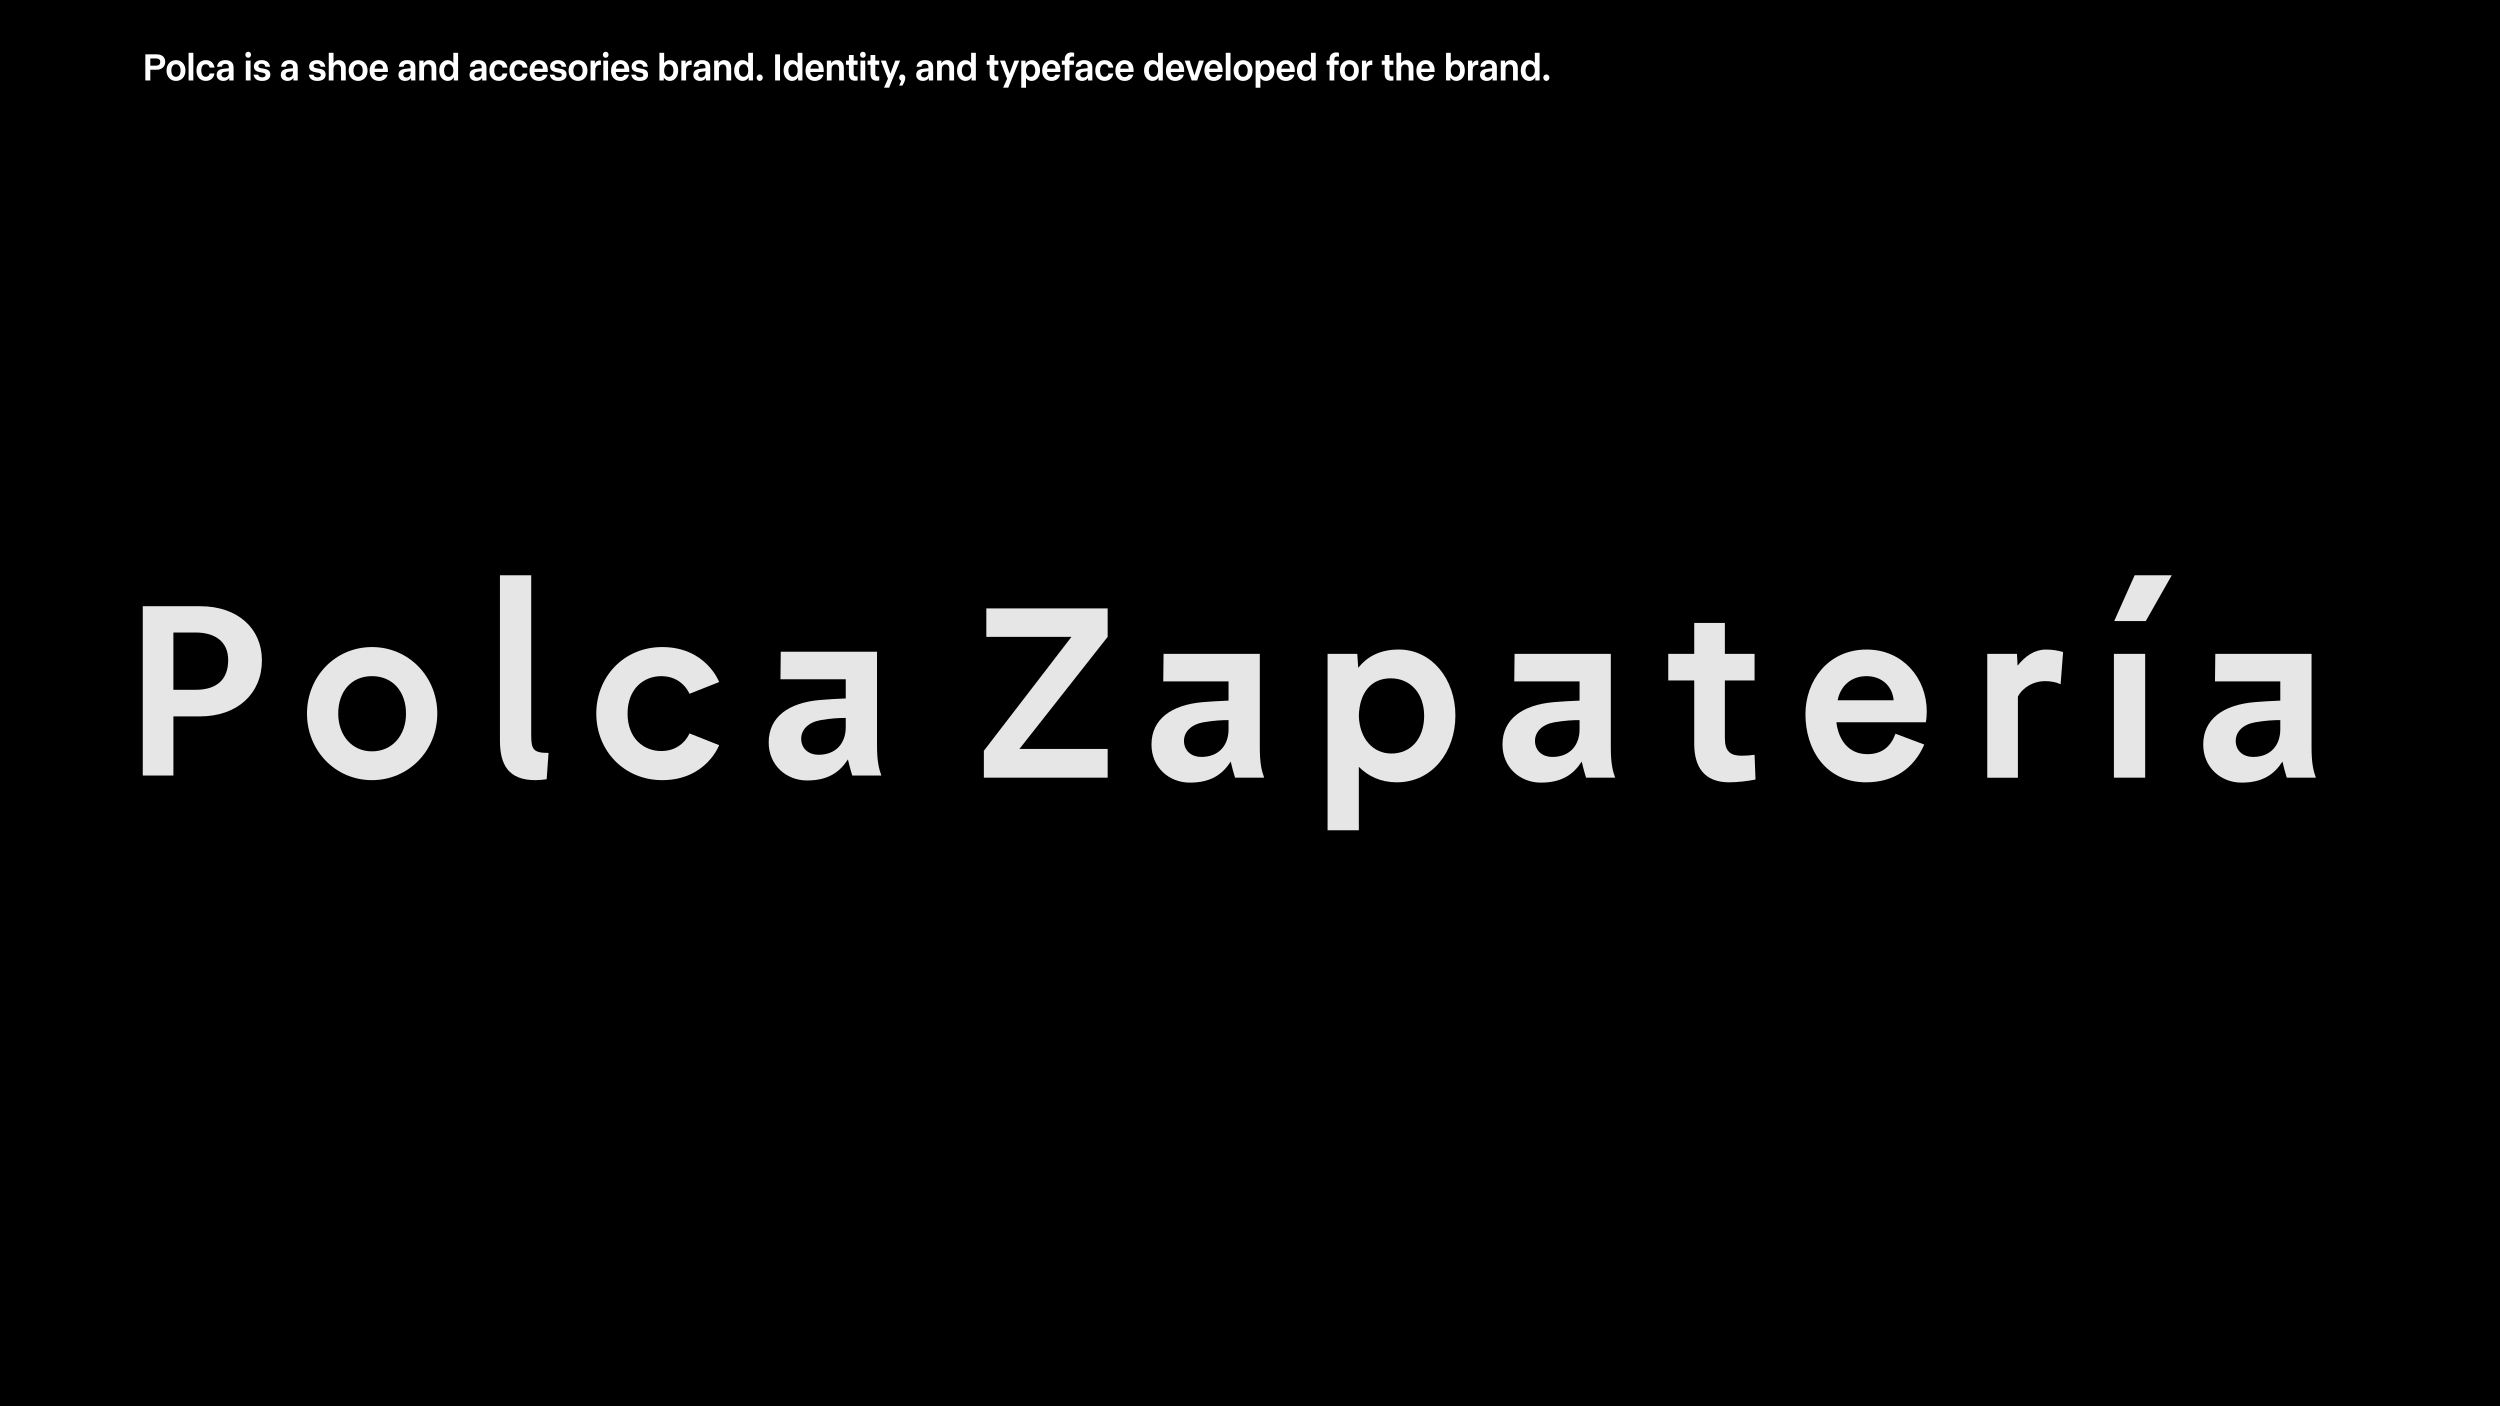
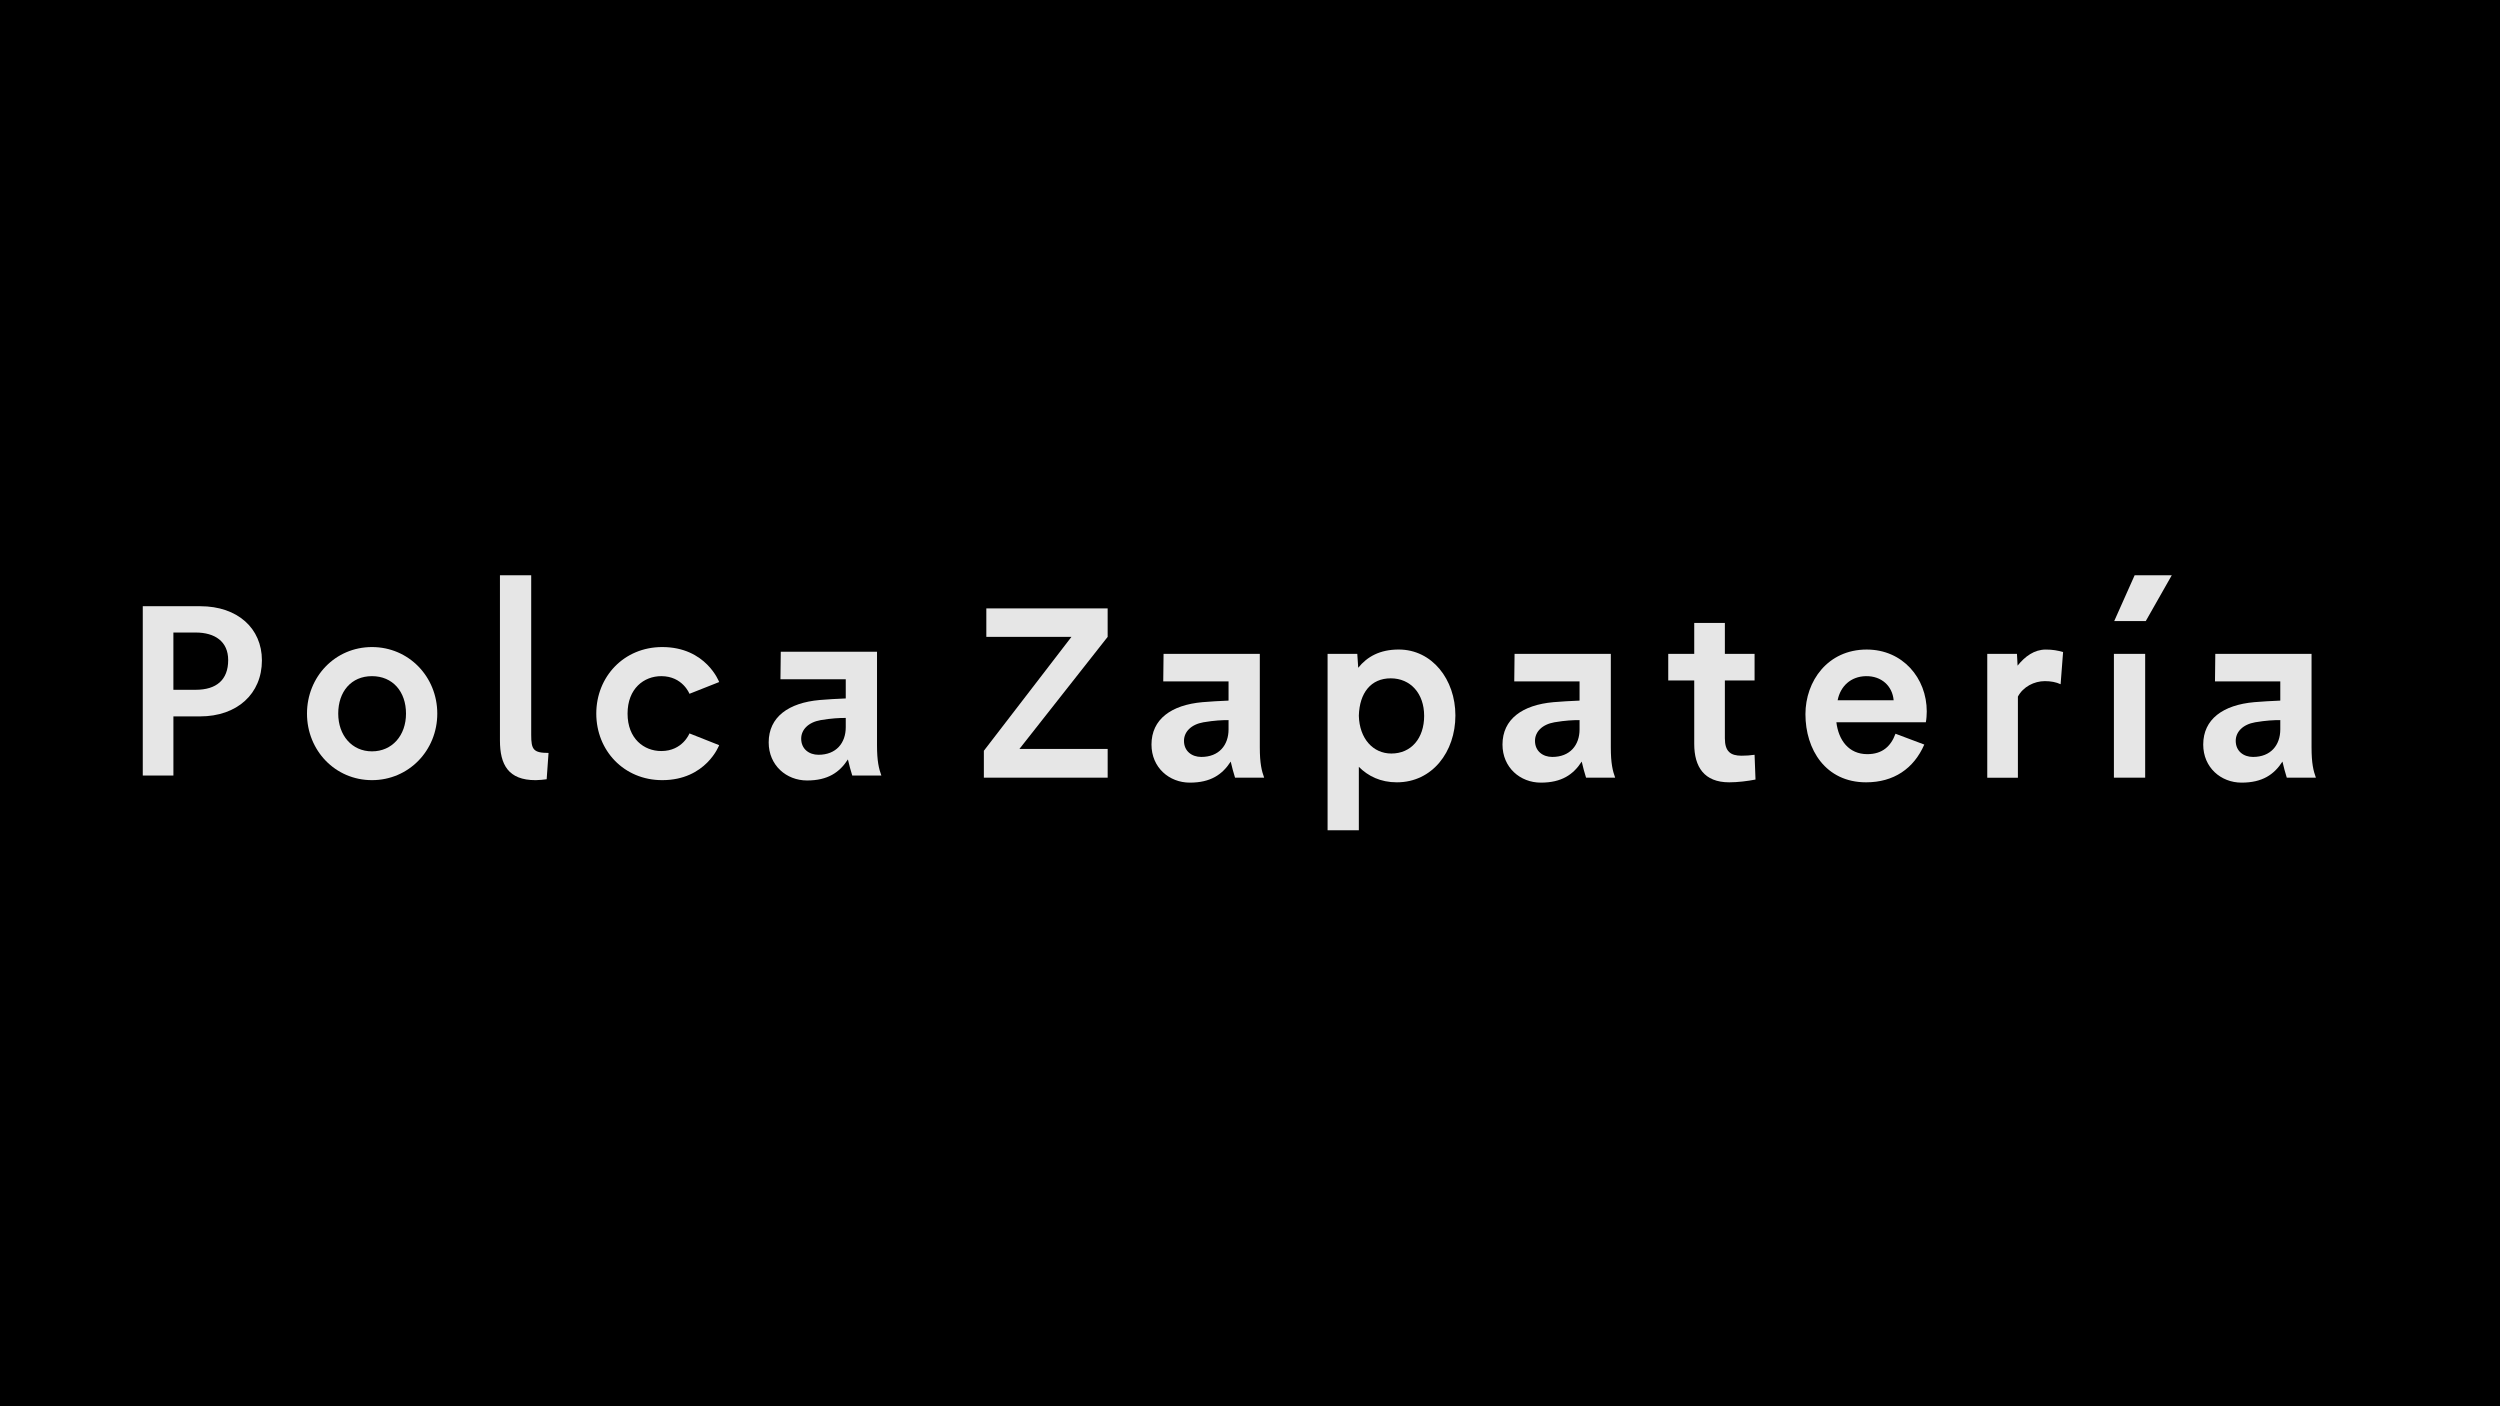
<svg xmlns="http://www.w3.org/2000/svg" id="Layer_1" viewBox="0 0 1366 768">
  <defs>
-     <style>.cls-1{clip-path:url(#clippath);}.cls-2{fill:#e6e6e6;}.cls-3{fill:#fff;}</style>
+     <style>.cls-1{clip-path:url(#clippath);}.cls-2{fill:#e6e6e6;}</style>
    <clipPath id="clippath">
      <rect x="-51.48" y="-88" width="1466.48" height="940.05" />
    </clipPath>
  </defs>
  <g>
    <rect x="-51.48" y="-88" width="1466.48" height="940.05" />
    <g class="cls-1">
      <rect x="-41.27" y="-79.94" width="1446.07" height="930.38" />
    </g>
  </g>
  <g>
    <path class="cls-2" d="M143.11,360.83c0,18.26-13.53,30.61-33.82,30.61h-14.54v32.3h-16.74v-92.5h31.45c20.29,0,33.65,12.01,33.65,29.6Zm-18.43-.17c0-10.15-7.27-15.05-17.76-15.05h-12.18v31.29h12.18c11.33,0,17.76-5.41,17.76-16.23Z" />
    <path class="cls-2" d="M238.93,389.91c0,20.13-15.56,36.36-35.68,36.36s-35.51-16.23-35.51-36.36,15.39-36.36,35.51-36.36,35.68,16.23,35.68,36.36Zm-54.12,0c0,11.84,7.44,20.63,18.43,20.63s18.6-8.62,18.6-20.63-7.27-20.46-18.6-20.46-18.43,8.46-18.43,20.46Z" />
    <path class="cls-2" d="M292.62,426.28c-14.88,0-19.45-8.46-19.45-21.65v-90.3h17.08v87.26c0,7.95,1.18,9.81,9.47,9.81l-1.02,14.38c-1.18,.17-4.23,.51-6.09,.51Z" />
    <path class="cls-2" d="M392.95,372.67l-16.23,6.42s-3.72-9.64-15.39-9.64c-9.47,0-18.43,6.76-18.43,20.46s8.96,20.46,18.43,20.46c11.67,0,15.39-9.64,15.39-9.64l16.23,6.43s-7.1,19.11-31.12,19.11c-20.97,0-36.02-16.23-36.02-36.36s15.05-36.36,36.02-36.36c24.01,0,31.12,19.11,31.12,19.11Z" />
    <path class="cls-2" d="M465.67,423.74c-.84-2.71-1.69-5.75-2.37-8.79-4.57,7.1-10.99,11.5-22.32,11.5s-20.97-8.29-20.97-20.8c0-13.87,10.82-21.65,27.9-23.17,3.89-.34,9.81-.68,14.21-.85v-10.48h-35.68l.17-15.05h52.59v51.07c0,8.79,1.02,12.85,2.37,16.57h-15.9Zm-3.55-31.46c-3.55,0-7.61,.17-13.7,1.19-6.76,1.18-10.65,5.24-10.65,10.15,0,5.58,4.23,8.79,9.47,8.79,9.64,0,14.88-6.43,14.88-15.05v-5.07Z" />
    <path class="cls-2" d="M605.23,409.2v15.73h-67.65v-14.71l47.86-62.23h-46.51v-15.56h66.29v15.56l-48.2,61.22h48.2Z" />
    <path class="cls-2" d="M674.83,424.92c-.84-2.71-1.69-5.75-2.37-8.79-4.57,7.1-10.99,11.5-22.32,11.5s-20.97-8.29-20.97-20.8c0-13.87,10.82-21.65,27.9-23.17,3.89-.34,9.81-.68,14.21-.85v-10.48h-35.68l.17-15.05h52.59v51.07c0,8.79,1.02,12.85,2.37,16.57h-15.9Zm-3.55-31.46c-3.55,0-7.61,.17-13.7,1.19-6.77,1.18-10.65,5.24-10.65,10.15,0,5.58,4.23,8.79,9.47,8.79,9.64,0,14.88-6.43,14.88-15.05v-5.07Z" />
    <path class="cls-2" d="M795.23,390.93c0,19.96-12.68,36.53-31.96,36.53-8.96,0-15.73-3.38-20.8-8.46v34.67h-17.08v-96.4h16.23l.51,7.61c4.9-6.09,11.84-9.98,22.15-9.98,18.26,0,30.95,16.4,30.95,36.02Zm-17.08,.17c0-12.17-7.44-20.46-18.26-20.46s-17.08,7.95-17.42,20.46c.34,12.52,7.78,20.63,17.76,20.63,10.82,0,17.93-8.29,17.93-20.63Z" />
    <path class="cls-2" d="M866.62,424.92c-.84-2.71-1.69-5.75-2.37-8.79-4.57,7.1-10.99,11.5-22.32,11.5s-20.97-8.29-20.97-20.8c0-13.87,10.82-21.65,27.9-23.17,3.89-.34,9.81-.68,14.21-.85v-10.48h-35.68l.17-15.05h52.59v51.07c0,8.79,1.02,12.85,2.37,16.57h-15.9Zm-3.55-31.46c-3.55,0-7.61,.17-13.7,1.19-6.77,1.18-10.65,5.24-10.65,10.15,0,5.58,4.23,8.79,9.47,8.79,9.64,0,14.88-6.43,14.88-15.05v-5.07Z" />
    <path class="cls-2" d="M944.84,427.46c-13.7,0-19.11-8.46-19.11-20.97v-34.67h-14.2v-14.54h14.2v-16.91h16.74v16.91h16.23v14.54h-16.23v31.63c0,7.27,3.21,9.47,9.13,9.47,2.37,0,4.9-.17,7.1-.51l.51,13.53c-4.23,.85-9.81,1.52-14.38,1.52Z" />
    <path class="cls-2" d="M1052.28,394.65h-48.88c1.18,9.81,6.77,17.42,16.91,17.42,8.12,0,12.85-4.23,15.39-11.16l15.73,5.92c-5.75,13.19-16.74,20.63-31.79,20.63-22.15,0-33.15-17.93-33.15-37.21,0-18.09,12.18-35.34,33.48-35.34,19.62,0,32.81,15.56,32.81,33.82,0,1.69-.17,4.39-.51,5.92Zm-32.81-25.2c-8.12,.17-13.87,5.41-15.39,13.19h30.61c-.68-7.78-6.6-13.36-15.22-13.19Z" />
    <path class="cls-2" d="M1127.27,356.27l-1.35,17.59c-2.54-1.18-5.41-1.69-8.63-1.69-5.75,0-11.84,3.04-14.71,8.46v44.31h-16.74v-67.65h16.23l.34,6.42c4.06-5.07,9.13-8.79,15.39-8.79,3.89,0,6.43,.51,9.47,1.35Z" />
    <path class="cls-2" d="M1155.04,424.92v-67.65h17.08v67.65h-17.08Zm17.42-85.57h-17.25l11.16-25.03h20.29l-14.21,25.03Z" />
    <path class="cls-2" d="M1249.5,424.92c-.84-2.71-1.69-5.75-2.37-8.79-4.57,7.1-10.99,11.5-22.32,11.5s-20.97-8.29-20.97-20.8c0-13.87,10.82-21.65,27.9-23.17,3.89-.34,9.81-.68,14.21-.85v-10.48h-35.68l.17-15.05h52.59v51.07c0,8.79,1.02,12.85,2.37,16.57h-15.9Zm-3.55-31.46c-3.55,0-7.61,.17-13.7,1.19-6.77,1.18-10.65,5.24-10.65,10.15,0,5.58,4.23,8.79,9.47,8.79,9.64,0,14.88-6.43,14.88-15.05v-5.07Z" />
  </g>
-   <g>
-     <path class="cls-3" d="M90.27,33.8c0,2.37-1.56,4.3-4.73,4.3h-3.41v5.86h-2.72v-14.26h6.19c3.17,0,4.67,1.7,4.67,4.09Zm-2.7,.06c0-1.26-.77-1.93-2.42-1.93h-3.01v3.95h3.03c1.64,0,2.4-.82,2.4-2.02Z" />
-     <path class="cls-3" d="M90.99,38.55c0-3.49,2.25-5.69,5.18-5.69s5.16,2.21,5.16,5.69-2.25,5.67-5.16,5.67-5.18-2.18-5.18-5.67Zm7.68,0c0-2.12-.95-3.44-2.52-3.44s-2.52,1.34-2.52,3.44,.95,3.42,2.52,3.42,2.52-1.32,2.52-3.42Z" />
-     <path class="cls-3" d="M105.64,43.97h-2.6v-15.12h2.6v15.12Z" />
-     <path class="cls-3" d="M107.34,38.53c0-3.53,2.15-5.67,5.08-5.67s4.43,1.7,4.77,4.07h-2.64c-.24-1.22-.93-1.83-2.15-1.83-1.48,0-2.42,1.26-2.42,3.4s.91,3.46,2.44,3.46c1.24,0,1.87-.63,2.13-1.83h2.62c-.34,2.42-1.97,4.07-4.75,4.07-2.94,0-5.08-2.14-5.08-5.69Z" />
-     <path class="cls-3" d="M127.63,36.85v7.12h-2.34v-1.39c-.79,1.11-1.87,1.64-3.25,1.64-2.17,0-3.66-1.37-3.66-3.25s1.06-3.09,3.6-3.36l3.07-.34v-.59c0-1.22-.71-1.81-1.83-1.81-1.18,0-1.83,.5-2.03,1.58h-2.6c.28-2.35,1.91-3.59,4.59-3.59s4.45,1.24,4.45,3.99Zm-2.6,2.88v-.8l-2.44,.34c-1.08,.15-1.58,.76-1.58,1.57s.63,1.51,1.71,1.51c1.5,0,2.3-1.07,2.3-2.62Z" />
-     <path class="cls-3" d="M134.05,29.92c0-.9,.63-1.64,1.58-1.64s1.54,.73,1.54,1.64-.63,1.64-1.54,1.64-1.58-.76-1.58-1.64Zm.26,3.19h2.6v10.86h-2.6v-10.86Z" />
-     <path class="cls-3" d="M138.52,40.8h2.54c.22,.96,.93,1.47,2.17,1.47,1.3,0,1.89-.5,1.89-1.24,0-.63-.35-1.07-1.28-1.24l-2.19-.44c-2.07-.42-2.93-1.45-2.93-3.11,0-1.81,1.46-3.38,4.24-3.38s4.25,1.41,4.59,3.59h-2.56c-.16-1.09-.87-1.64-2.05-1.64s-1.77,.57-1.77,1.26c0,.59,.3,.99,1.36,1.18l2.15,.4c2.23,.4,3.03,1.51,3.03,3.19,0,1.81-1.34,3.38-4.45,3.38s-4.35-1.39-4.73-3.42Z" />
-     <path class="cls-3" d="M162.67,36.85v7.12h-2.34v-1.39c-.79,1.11-1.87,1.64-3.25,1.64-2.17,0-3.66-1.37-3.66-3.25s1.06-3.09,3.6-3.36l3.07-.34v-.59c0-1.22-.71-1.81-1.83-1.81-1.18,0-1.83,.5-2.03,1.58h-2.6c.28-2.35,1.91-3.59,4.59-3.59s4.45,1.24,4.45,3.99Zm-2.6,2.88v-.8l-2.44,.34c-1.08,.15-1.58,.76-1.58,1.57s.63,1.51,1.71,1.51c1.5,0,2.31-1.07,2.31-2.62Z" />
-     <path class="cls-3" d="M168.74,40.8h2.54c.22,.96,.93,1.47,2.17,1.47s1.89-.5,1.89-1.24c0-.63-.35-1.07-1.28-1.24l-2.19-.44c-2.07-.42-2.94-1.45-2.94-3.11,0-1.81,1.46-3.38,4.24-3.38s4.25,1.41,4.59,3.59h-2.56c-.16-1.09-.87-1.64-2.05-1.64s-1.77,.57-1.77,1.26c0,.59,.29,.99,1.36,1.18l2.15,.4c2.23,.4,3.03,1.51,3.03,3.19,0,1.81-1.34,3.38-4.45,3.38s-4.35-1.39-4.73-3.42Z" />
-     <path class="cls-3" d="M188.93,37.14v6.82h-2.6v-6.28c0-1.68-.87-2.5-2.01-2.5s-2.09,.88-2.09,2.54v6.24h-2.6v-15.12h2.6v5.71c.59-1.09,1.58-1.7,2.9-1.7,2.17,0,3.8,1.47,3.8,4.28Z" />
-     <path class="cls-3" d="M190.5,38.55c0-3.49,2.25-5.69,5.18-5.69s5.16,2.21,5.16,5.69-2.25,5.67-5.16,5.67-5.18-2.18-5.18-5.67Zm7.68,0c0-2.12-.95-3.44-2.52-3.44s-2.52,1.34-2.52,3.44,.95,3.42,2.52,3.42,2.52-1.32,2.52-3.42Z" />
-     <path class="cls-3" d="M211.96,38.7c0,.34-.02,.63-.02,.63h-7.37c.18,1.97,1.16,2.79,2.54,2.79,1.12,0,1.75-.53,2.05-1.32h2.58c-.45,1.93-2.07,3.42-4.65,3.42-3.25,0-5.12-2.31-5.12-5.61s2.07-5.75,5.04-5.75c3.19,0,5,2.35,4.95,5.84Zm-2.66-1.18c-.08-1.64-.93-2.56-2.26-2.56-1.24,0-2.17,.84-2.42,2.56h4.69Z" />
-     <path class="cls-3" d="M226.96,36.85v7.12h-2.34v-1.39c-.79,1.11-1.87,1.64-3.25,1.64-2.17,0-3.66-1.37-3.66-3.25s1.06-3.09,3.6-3.36l3.07-.34v-.59c0-1.22-.71-1.81-1.83-1.81-1.18,0-1.83,.5-2.03,1.58h-2.6c.28-2.35,1.91-3.59,4.59-3.59s4.45,1.24,4.45,3.99Zm-2.6,2.88v-.8l-2.44,.34c-1.08,.15-1.58,.76-1.58,1.57s.63,1.51,1.71,1.51c1.5,0,2.3-1.07,2.3-2.62Z" />
-     <path class="cls-3" d="M238.4,37.12v6.84h-2.6v-6.21c0-1.79-.79-2.58-1.99-2.58s-2.11,.88-2.11,2.58v6.21h-2.6v-10.86h2.34v1.53c.67-1.2,1.75-1.79,3.21-1.79,2.13,0,3.74,1.34,3.74,4.26Z" />
-     <path class="cls-3" d="M250.3,28.85v15.12h-2.34v-1.83c-.65,1.36-1.79,2.08-3.35,2.08-2.42,0-4.59-2.08-4.59-5.67s2.07-5.69,4.49-5.69c1.42,0,2.5,.57,3.19,1.62v-5.63h2.6Zm-2.6,9.7c0-2.08-1.06-3.46-2.52-3.46-1.54,0-2.54,1.36-2.54,3.46s1.06,3.44,2.54,3.44,2.52-1.32,2.52-3.44Z" />
-     <path class="cls-3" d="M265.8,36.85v7.12h-2.34v-1.39c-.79,1.11-1.87,1.64-3.25,1.64-2.17,0-3.66-1.37-3.66-3.25s1.06-3.09,3.6-3.36l3.07-.34v-.59c0-1.22-.71-1.81-1.83-1.81-1.18,0-1.83,.5-2.03,1.58h-2.6c.28-2.35,1.91-3.59,4.59-3.59s4.45,1.24,4.45,3.99Zm-2.6,2.88v-.8l-2.44,.34c-1.08,.15-1.58,.76-1.58,1.57s.63,1.51,1.71,1.51c1.5,0,2.3-1.07,2.3-2.62Z" />
-     <path class="cls-3" d="M267.4,38.53c0-3.53,2.15-5.67,5.08-5.67s4.43,1.7,4.77,4.07h-2.64c-.24-1.22-.93-1.83-2.15-1.83-1.48,0-2.42,1.26-2.42,3.4s.91,3.46,2.44,3.46c1.24,0,1.87-.63,2.13-1.83h2.62c-.33,2.42-1.97,4.07-4.75,4.07-2.93,0-5.08-2.14-5.08-5.69Z" />
-     <path class="cls-3" d="M278.37,38.53c0-3.53,2.15-5.67,5.08-5.67s4.43,1.7,4.77,4.07h-2.64c-.24-1.22-.93-1.83-2.15-1.83-1.48,0-2.42,1.26-2.42,3.4s.91,3.46,2.44,3.46c1.24,0,1.87-.63,2.13-1.83h2.62c-.33,2.42-1.97,4.07-4.75,4.07-2.93,0-5.08-2.14-5.08-5.69Z" />
-     <path class="cls-3" d="M299.33,38.7c0,.34-.02,.63-.02,.63h-7.37c.18,1.97,1.16,2.79,2.54,2.79,1.12,0,1.75-.53,2.05-1.32h2.58c-.45,1.93-2.07,3.42-4.65,3.42-3.25,0-5.12-2.31-5.12-5.61s2.07-5.75,5.04-5.75c3.19,0,5,2.35,4.94,5.84Zm-2.66-1.18c-.08-1.64-.93-2.56-2.27-2.56-1.24,0-2.17,.84-2.42,2.56h4.69Z" />
-     <path class="cls-3" d="M300.39,40.8h2.54c.22,.96,.93,1.47,2.17,1.47s1.89-.5,1.89-1.24c0-.63-.36-1.07-1.28-1.24l-2.19-.44c-2.07-.42-2.93-1.45-2.93-3.11,0-1.81,1.46-3.38,4.23-3.38s4.26,1.41,4.59,3.59h-2.56c-.16-1.09-.87-1.64-2.05-1.64s-1.77,.57-1.77,1.26c0,.59,.3,.99,1.36,1.18l2.15,.4c2.23,.4,3.03,1.51,3.03,3.19,0,1.81-1.34,3.38-4.45,3.38s-4.35-1.39-4.73-3.42Z" />
-     <path class="cls-3" d="M310.66,38.55c0-3.49,2.25-5.69,5.18-5.69s5.16,2.21,5.16,5.69-2.25,5.67-5.16,5.67-5.18-2.18-5.18-5.67Zm7.68,0c0-2.12-.95-3.44-2.52-3.44s-2.52,1.34-2.52,3.44,.95,3.42,2.52,3.42,2.52-1.32,2.52-3.42Z" />
-     <path class="cls-3" d="M328.34,33.09v2.44c-.16-.02-.34-.04-.59-.04-1.6,0-2.46,.99-2.46,2.71v5.77h-2.6v-10.86h2.34v1.87c.49-1.3,1.5-1.97,2.7-1.97,.22,0,.39,.02,.61,.08Z" />
-     <path class="cls-3" d="M329.39,29.92c0-.9,.63-1.64,1.58-1.64s1.54,.73,1.54,1.64-.63,1.64-1.54,1.64-1.58-.76-1.58-1.64Zm.26,3.19h2.6v10.86h-2.6v-10.86Z" />
-     <path class="cls-3" d="M343.86,38.7c0,.34-.02,.63-.02,.63h-7.37c.18,1.97,1.16,2.79,2.54,2.79,1.12,0,1.75-.53,2.05-1.32h2.58c-.45,1.93-2.07,3.42-4.65,3.42-3.25,0-5.12-2.31-5.12-5.61s2.07-5.75,5.04-5.75c3.19,0,5,2.35,4.94,5.84Zm-2.66-1.18c-.08-1.64-.93-2.56-2.27-2.56-1.24,0-2.17,.84-2.42,2.56h4.69Z" />
-     <path class="cls-3" d="M344.92,40.8h2.54c.22,.96,.93,1.47,2.17,1.47s1.89-.5,1.89-1.24c0-.63-.36-1.07-1.28-1.24l-2.19-.44c-2.07-.42-2.93-1.45-2.93-3.11,0-1.81,1.46-3.38,4.23-3.38s4.26,1.41,4.59,3.59h-2.56c-.16-1.09-.87-1.64-2.05-1.64s-1.77,.57-1.77,1.26c0,.59,.3,.99,1.36,1.18l2.15,.4c2.23,.4,3.03,1.51,3.03,3.19,0,1.81-1.34,3.38-4.45,3.38s-4.35-1.39-4.73-3.42Z" />
-     <path class="cls-3" d="M370.57,38.55c0,3.59-2.17,5.67-4.59,5.67-1.46,0-2.58-.69-3.29-1.89v1.64h-2.38v-15.12h2.58v5.63c.69-1.05,1.77-1.62,3.19-1.62,2.42,0,4.49,2.04,4.49,5.69Zm-2.62,0c0-2.1-1-3.46-2.54-3.46-1.46,0-2.52,1.38-2.52,3.46s1.04,3.44,2.52,3.44,2.54-1.34,2.54-3.44Z" />
-     <path class="cls-3" d="M377.93,33.09v2.44c-.16-.02-.34-.04-.59-.04-1.6,0-2.46,.99-2.46,2.71v5.77h-2.6v-10.86h2.34v1.87c.49-1.3,1.5-1.97,2.7-1.97,.22,0,.39,.02,.61,.08Z" />
-     <path class="cls-3" d="M388.07,36.85v7.12h-2.34v-1.39c-.79,1.11-1.87,1.64-3.25,1.64-2.17,0-3.66-1.37-3.66-3.25s1.06-3.09,3.6-3.36l3.07-.34v-.59c0-1.22-.71-1.81-1.83-1.81-1.18,0-1.83,.5-2.03,1.58h-2.6c.28-2.35,1.91-3.59,4.59-3.59s4.45,1.24,4.45,3.99Zm-2.6,2.88v-.8l-2.44,.34c-1.08,.15-1.58,.76-1.58,1.57s.63,1.51,1.71,1.51c1.5,0,2.31-1.07,2.31-2.62Z" />
-     <path class="cls-3" d="M399.52,37.12v6.84h-2.6v-6.21c0-1.79-.79-2.58-1.99-2.58s-2.11,.88-2.11,2.58v6.21h-2.6v-10.86h2.34v1.53c.67-1.2,1.75-1.79,3.21-1.79,2.13,0,3.74,1.34,3.74,4.26Z" />
-     <path class="cls-3" d="M411.42,28.85v15.12h-2.34v-1.83c-.65,1.36-1.79,2.08-3.35,2.08-2.42,0-4.59-2.08-4.59-5.67s2.07-5.69,4.49-5.69c1.42,0,2.5,.57,3.19,1.62v-5.63h2.6Zm-2.6,9.7c0-2.08-1.06-3.46-2.52-3.46-1.54,0-2.54,1.36-2.54,3.46s1.06,3.44,2.54,3.44,2.52-1.32,2.52-3.44Z" />
-     <path class="cls-3" d="M416.78,42.43c0,.99-.75,1.79-1.67,1.79s-1.67-.8-1.67-1.79,.75-1.76,1.67-1.76,1.67,.8,1.67,1.76Z" />
-     <path class="cls-3" d="M426.21,43.97h-2.7v-14.26h2.7v14.26Z" />
-     <path class="cls-3" d="M438.44,28.85v15.12h-2.34v-1.83c-.65,1.36-1.79,2.08-3.35,2.08-2.42,0-4.59-2.08-4.59-5.67s2.07-5.69,4.49-5.69c1.42,0,2.5,.57,3.19,1.62v-5.63h2.6Zm-2.6,9.7c0-2.08-1.06-3.46-2.52-3.46-1.54,0-2.54,1.36-2.54,3.46s1.06,3.44,2.54,3.44,2.52-1.32,2.52-3.44Z" />
-     <path class="cls-3" d="M450.1,38.7c0,.34-.02,.63-.02,.63h-7.37c.18,1.97,1.16,2.79,2.54,2.79,1.12,0,1.75-.53,2.05-1.32h2.58c-.45,1.93-2.07,3.42-4.65,3.42-3.25,0-5.12-2.31-5.12-5.61s2.07-5.75,5.04-5.75c3.19,0,5,2.35,4.94,5.84Zm-2.66-1.18c-.08-1.64-.93-2.56-2.26-2.56-1.24,0-2.17,.84-2.42,2.56h4.69Z" />
-     <path class="cls-3" d="M461.09,37.12v6.84h-2.6v-6.21c0-1.79-.79-2.58-1.99-2.58s-2.11,.88-2.11,2.58v6.21h-2.6v-10.86h2.34v1.53c.67-1.2,1.75-1.79,3.21-1.79,2.13,0,3.74,1.34,3.74,4.26Z" />
-     <path class="cls-3" d="M466.44,35.4v4.83c0,1.03,.47,1.53,1.34,1.53,.36,0,.59-.02,.83-.08v2.25c-.51,.15-.81,.17-1.44,.17-2.3,0-3.33-1.39-3.33-3.74v-4.96h-1.6v-2.29h1.6v-3.06h2.6v3.06h2.17v2.29h-2.17Z" />
-     <path class="cls-3" d="M469.92,29.92c0-.9,.63-1.64,1.58-1.64s1.54,.73,1.54,1.64-.63,1.64-1.54,1.64-1.58-.76-1.58-1.64Zm.26,3.19h2.6v10.86h-2.6v-10.86Z" />
-     <path class="cls-3" d="M478.25,35.4v4.83c0,1.03,.47,1.53,1.34,1.53,.36,0,.59-.02,.83-.08v2.25c-.51,.15-.81,.17-1.44,.17-2.3,0-3.33-1.39-3.33-3.74v-4.96h-1.6v-2.29h1.6v-3.06h2.6v3.06h2.17v2.29h-2.17Z" />
-     <path class="cls-3" d="M491.81,33.11l-6.01,14.8h-2.76l2.15-4.91-3.9-9.89h2.76l2.48,7.12,2.64-7.12h2.64Z" />
-     <path class="cls-3" d="M493.08,46.76h-1.75c.55-1.11,.85-1.85,1.08-2.67l-.18-.1c-.61-.29-.93-.82-.93-1.55,0-.96,.73-1.76,1.68-1.76s1.67,.76,1.67,1.81-.29,2.08-1.58,4.28Z" />
-     <path class="cls-3" d="M509.87,36.85v7.12h-2.34v-1.39c-.79,1.11-1.87,1.64-3.25,1.64-2.17,0-3.66-1.37-3.66-3.25s1.06-3.09,3.6-3.36l3.07-.34v-.59c0-1.22-.71-1.81-1.83-1.81-1.18,0-1.83,.5-2.03,1.58h-2.6c.28-2.35,1.91-3.59,4.59-3.59s4.45,1.24,4.45,3.99Zm-2.6,2.88v-.8l-2.44,.34c-1.08,.15-1.58,.76-1.58,1.57s.63,1.51,1.71,1.51c1.5,0,2.3-1.07,2.3-2.62Z" />
-     <path class="cls-3" d="M521.31,37.12v6.84h-2.6v-6.21c0-1.79-.79-2.58-1.99-2.58s-2.11,.88-2.11,2.58v6.21h-2.6v-10.86h2.34v1.53c.67-1.2,1.75-1.79,3.21-1.79,2.13,0,3.74,1.34,3.74,4.26Z" />
-     <path class="cls-3" d="M533.21,28.85v15.12h-2.34v-1.83c-.65,1.36-1.79,2.08-3.35,2.08-2.42,0-4.59-2.08-4.59-5.67s2.07-5.69,4.49-5.69c1.42,0,2.5,.57,3.19,1.62v-5.63h2.6Zm-2.6,9.7c0-2.08-1.06-3.46-2.52-3.46-1.54,0-2.54,1.36-2.54,3.46s1.06,3.44,2.54,3.44,2.52-1.32,2.52-3.44Z" />
-     <path class="cls-3" d="M543.34,35.4v4.83c0,1.03,.47,1.53,1.34,1.53,.35,0,.59-.02,.83-.08v2.25c-.51,.15-.81,.17-1.44,.17-2.3,0-3.33-1.39-3.33-3.74v-4.96h-1.6v-2.29h1.6v-3.06h2.6v3.06h2.17v2.29h-2.17Z" />
-     <path class="cls-3" d="M556.89,33.11l-6.01,14.8h-2.76l2.15-4.91-3.9-9.89h2.76l2.48,7.12,2.64-7.12h2.64Z" />
-     <path class="cls-3" d="M568.29,38.55c0,3.59-2.19,5.67-4.61,5.67-1.34,0-2.36-.57-3.07-1.57v5.27h-2.6v-14.8h2.34v1.76c.69-1.28,1.83-2.02,3.45-2.02,2.42,0,4.49,2.04,4.49,5.69Zm-2.64,0c0-2.08-1-3.46-2.54-3.46-1.46,0-2.5,1.41-2.5,3.46s1.04,3.44,2.5,3.44,2.54-1.34,2.54-3.44Z" />
-     <path class="cls-3" d="M579.43,38.7c0,.34-.02,.63-.02,.63h-7.37c.18,1.97,1.16,2.79,2.54,2.79,1.12,0,1.75-.53,2.05-1.32h2.58c-.45,1.93-2.07,3.42-4.65,3.42-3.25,0-5.12-2.31-5.12-5.61s2.07-5.75,5.04-5.75c3.19,0,5,2.35,4.95,5.84Zm-2.66-1.18c-.08-1.64-.93-2.56-2.26-2.56-1.24,0-2.17,.84-2.42,2.56h4.69Z" />
-     <path class="cls-3" d="M584.37,32.46v.65h2.42v2.29h-2.42v8.57h-2.6v-8.57h-1.6v-2.29h1.6v-.63c0-2.52,1.46-3.84,3.61-3.84,.59,0,1.1,.08,1.52,.23v2.12c-.29-.08-.61-.13-.93-.13-1.04,0-1.6,.53-1.6,1.6Z" />
-     <path class="cls-3" d="M596.85,36.85v7.12h-2.34v-1.39c-.79,1.11-1.87,1.64-3.25,1.64-2.17,0-3.66-1.37-3.66-3.25s1.06-3.09,3.6-3.36l3.07-.34v-.59c0-1.22-.71-1.81-1.83-1.81-1.18,0-1.83,.5-2.03,1.58h-2.6c.28-2.35,1.91-3.59,4.59-3.59s4.45,1.24,4.45,3.99Zm-2.6,2.88v-.8l-2.44,.34c-1.08,.15-1.58,.76-1.58,1.57s.63,1.51,1.71,1.51c1.5,0,2.31-1.07,2.31-2.62Z" />
-     <path class="cls-3" d="M598.45,38.53c0-3.53,2.15-5.67,5.08-5.67s4.43,1.7,4.77,4.07h-2.64c-.24-1.22-.93-1.83-2.15-1.83-1.48,0-2.42,1.26-2.42,3.4s.91,3.46,2.44,3.46c1.24,0,1.87-.63,2.13-1.83h2.62c-.34,2.42-1.97,4.07-4.75,4.07-2.94,0-5.08-2.14-5.08-5.69Z" />
-     <path class="cls-3" d="M619.41,38.7c0,.34-.02,.63-.02,.63h-7.37c.18,1.97,1.16,2.79,2.54,2.79,1.12,0,1.75-.53,2.05-1.32h2.58c-.45,1.93-2.07,3.42-4.65,3.42-3.25,0-5.12-2.31-5.12-5.61s2.07-5.75,5.04-5.75c3.19,0,5,2.35,4.94,5.84Zm-2.66-1.18c-.08-1.64-.93-2.56-2.26-2.56-1.24,0-2.17,.84-2.42,2.56h4.69Z" />
-     <path class="cls-3" d="M635.38,28.85v15.12h-2.34v-1.83c-.65,1.36-1.79,2.08-3.35,2.08-2.42,0-4.59-2.08-4.59-5.67s2.07-5.69,4.49-5.69c1.42,0,2.5,.57,3.19,1.62v-5.63h2.6Zm-2.6,9.7c0-2.08-1.06-3.46-2.52-3.46-1.54,0-2.54,1.36-2.54,3.46s1.06,3.44,2.54,3.44,2.52-1.32,2.52-3.44Z" />
-     <path class="cls-3" d="M647.04,38.7c0,.34-.02,.63-.02,.63h-7.37c.18,1.97,1.16,2.79,2.54,2.79,1.12,0,1.75-.53,2.05-1.32h2.58c-.45,1.93-2.07,3.42-4.65,3.42-3.25,0-5.12-2.31-5.12-5.61s2.07-5.75,5.04-5.75c3.19,0,5,2.35,4.94,5.84Zm-2.66-1.18c-.08-1.64-.93-2.56-2.27-2.56-1.24,0-2.17,.84-2.42,2.56h4.69Z" />
-     <path class="cls-3" d="M657.81,33.11l-3.68,10.86h-3.01l-3.78-10.86h2.7l2.62,8.13,2.48-8.13h2.68Z" />
-     <path class="cls-3" d="M668.06,38.7c0,.34-.02,.63-.02,.63h-7.37c.18,1.97,1.16,2.79,2.54,2.79,1.12,0,1.75-.53,2.05-1.32h2.58c-.45,1.93-2.07,3.42-4.65,3.42-3.25,0-5.12-2.31-5.12-5.61s2.07-5.75,5.04-5.75c3.19,0,5,2.35,4.95,5.84Zm-2.66-1.18c-.08-1.64-.93-2.56-2.26-2.56-1.24,0-2.17,.84-2.42,2.56h4.69Z" />
-     <path class="cls-3" d="M672.35,43.97h-2.6v-15.12h2.6v15.12Z" />
-     <path class="cls-3" d="M674.04,38.55c0-3.49,2.25-5.69,5.18-5.69s5.16,2.21,5.16,5.69-2.25,5.67-5.16,5.67-5.18-2.18-5.18-5.67Zm7.68,0c0-2.12-.95-3.44-2.52-3.44s-2.52,1.34-2.52,3.44,.95,3.42,2.52,3.42,2.52-1.32,2.52-3.42Z" />
-     <path class="cls-3" d="M696.35,38.55c0,3.59-2.19,5.67-4.61,5.67-1.34,0-2.36-.57-3.07-1.57v5.27h-2.6v-14.8h2.34v1.76c.69-1.28,1.83-2.02,3.45-2.02,2.42,0,4.49,2.04,4.49,5.69Zm-2.64,0c0-2.08-1-3.46-2.54-3.46s-2.5,1.41-2.5,3.46,1.04,3.44,2.5,3.44,2.54-1.34,2.54-3.44Z" />
-     <path class="cls-3" d="M707.49,38.7c0,.34-.02,.63-.02,.63h-7.37c.18,1.97,1.16,2.79,2.54,2.79,1.12,0,1.75-.53,2.05-1.32h2.58c-.45,1.93-2.07,3.42-4.65,3.42-3.25,0-5.12-2.31-5.12-5.61s2.07-5.75,5.04-5.75c3.19,0,5,2.35,4.95,5.84Zm-2.66-1.18c-.08-1.64-.93-2.56-2.27-2.56-1.24,0-2.17,.84-2.42,2.56h4.69Z" />
-     <path class="cls-3" d="M718.93,28.85v15.12h-2.34v-1.83c-.65,1.36-1.79,2.08-3.35,2.08-2.42,0-4.59-2.08-4.59-5.67s2.07-5.69,4.49-5.69c1.42,0,2.5,.57,3.19,1.62v-5.63h2.6Zm-2.6,9.7c0-2.08-1.06-3.46-2.52-3.46-1.54,0-2.54,1.36-2.54,3.46s1.06,3.44,2.54,3.44,2.52-1.32,2.52-3.44Z" />
-     <path class="cls-3" d="M729.07,32.46v.65h2.42v2.29h-2.42v8.57h-2.6v-8.57h-1.6v-2.29h1.6v-.63c0-2.52,1.46-3.84,3.61-3.84,.59,0,1.1,.08,1.52,.23v2.12c-.3-.08-.61-.13-.93-.13-1.04,0-1.6,.53-1.6,1.6Z" />
-     <path class="cls-3" d="M732.13,38.55c0-3.49,2.25-5.69,5.18-5.69s5.16,2.21,5.16,5.69-2.25,5.67-5.16,5.67-5.18-2.18-5.18-5.67Zm7.68,0c0-2.12-.95-3.44-2.52-3.44s-2.52,1.34-2.52,3.44,.95,3.42,2.52,3.42,2.52-1.32,2.52-3.42Z" />
-     <path class="cls-3" d="M749.81,33.09v2.44c-.16-.02-.33-.04-.59-.04-1.6,0-2.46,.99-2.46,2.71v5.77h-2.6v-10.86h2.34v1.87c.49-1.3,1.5-1.97,2.7-1.97,.22,0,.39,.02,.61,.08Z" />
-     <path class="cls-3" d="M759.19,35.4v4.83c0,1.03,.47,1.53,1.34,1.53,.35,0,.59-.02,.83-.08v2.25c-.51,.15-.81,.17-1.44,.17-2.3,0-3.33-1.39-3.33-3.74v-4.96h-1.6v-2.29h1.6v-3.06h2.6v3.06h2.17v2.29h-2.17Z" />
-     <path class="cls-3" d="M772.3,37.14v6.82h-2.6v-6.28c0-1.68-.87-2.5-2.01-2.5s-2.09,.88-2.09,2.54v6.24h-2.6v-15.12h2.6v5.71c.59-1.09,1.58-1.7,2.9-1.7,2.17,0,3.8,1.47,3.8,4.28Z" />
-     <path class="cls-3" d="M783.89,38.7c0,.34-.02,.63-.02,.63h-7.37c.18,1.97,1.16,2.79,2.54,2.79,1.12,0,1.75-.53,2.05-1.32h2.58c-.45,1.93-2.07,3.42-4.65,3.42-3.25,0-5.12-2.31-5.12-5.61s2.07-5.75,5.04-5.75c3.19,0,5,2.35,4.95,5.84Zm-2.66-1.18c-.08-1.64-.93-2.56-2.27-2.56-1.24,0-2.17,.84-2.42,2.56h4.69Z" />
-     <path class="cls-3" d="M800.38,38.55c0,3.59-2.17,5.67-4.59,5.67-1.46,0-2.58-.69-3.29-1.89v1.64h-2.38v-15.12h2.58v5.63c.69-1.05,1.77-1.62,3.19-1.62,2.42,0,4.49,2.04,4.49,5.69Zm-2.62,0c0-2.1-1-3.46-2.54-3.46-1.46,0-2.52,1.38-2.52,3.46s1.04,3.44,2.52,3.44,2.54-1.34,2.54-3.44Z" />
-     <path class="cls-3" d="M807.74,33.09v2.44c-.16-.02-.33-.04-.59-.04-1.6,0-2.46,.99-2.46,2.71v5.77h-2.6v-10.86h2.34v1.87c.49-1.3,1.5-1.97,2.7-1.97,.22,0,.39,.02,.61,.08Z" />
-     <path class="cls-3" d="M817.89,36.85v7.12h-2.34v-1.39c-.79,1.11-1.87,1.64-3.25,1.64-2.17,0-3.66-1.37-3.66-3.25s1.06-3.09,3.61-3.36l3.07-.34v-.59c0-1.22-.71-1.81-1.83-1.81-1.18,0-1.83,.5-2.03,1.58h-2.6c.28-2.35,1.91-3.59,4.59-3.59s4.45,1.24,4.45,3.99Zm-2.6,2.88v-.8l-2.44,.34c-1.08,.15-1.58,.76-1.58,1.57s.63,1.51,1.71,1.51c1.5,0,2.3-1.07,2.3-2.62Z" />
-     <path class="cls-3" d="M829.33,37.12v6.84h-2.6v-6.21c0-1.79-.79-2.58-1.99-2.58s-2.11,.88-2.11,2.58v6.21h-2.6v-10.86h2.34v1.53c.67-1.2,1.75-1.79,3.21-1.79,2.13,0,3.74,1.34,3.74,4.26Z" />
-     <path class="cls-3" d="M841.23,28.85v15.12h-2.34v-1.83c-.65,1.36-1.79,2.08-3.35,2.08-2.42,0-4.59-2.08-4.59-5.67s2.07-5.69,4.49-5.69c1.42,0,2.5,.57,3.19,1.62v-5.63h2.6Zm-2.6,9.7c0-2.08-1.06-3.46-2.52-3.46-1.54,0-2.54,1.36-2.54,3.46s1.06,3.44,2.54,3.44,2.52-1.32,2.52-3.44Z" />
-     <path class="cls-3" d="M846.59,42.43c0,.99-.75,1.79-1.67,1.79s-1.67-.8-1.67-1.79,.75-1.76,1.67-1.76,1.67,.8,1.67,1.76Z" />
-   </g>
</svg>
